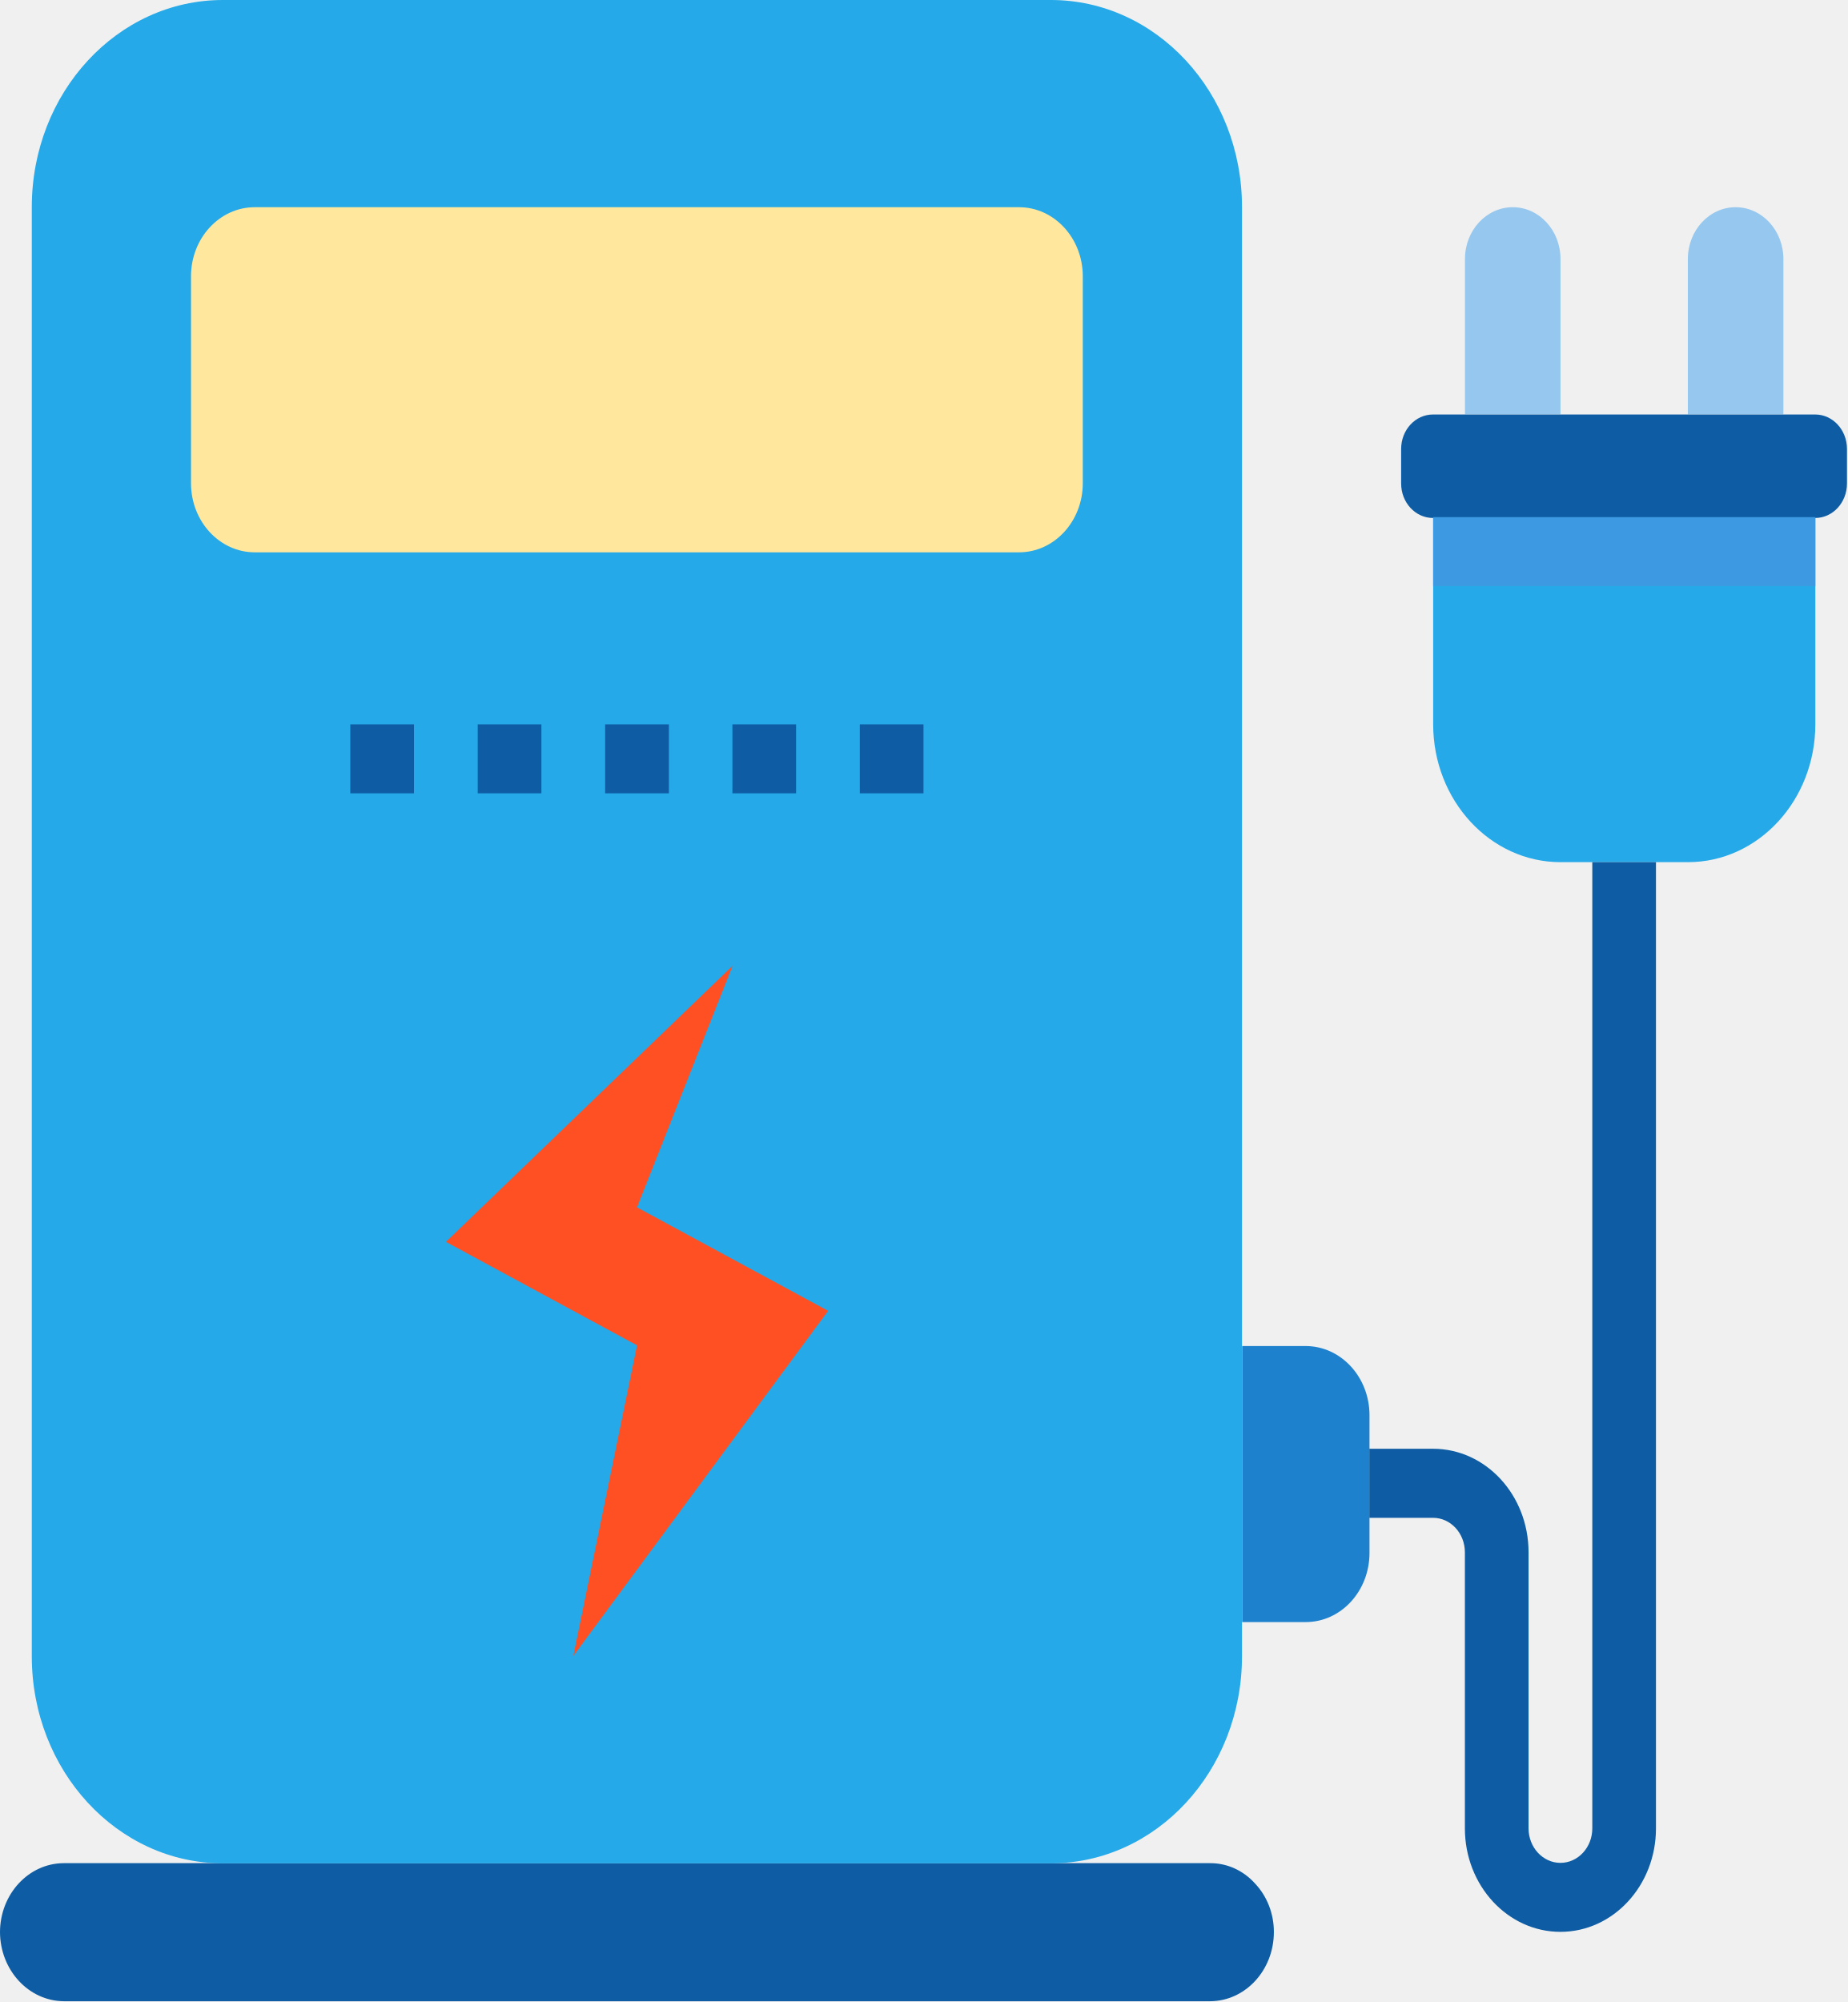
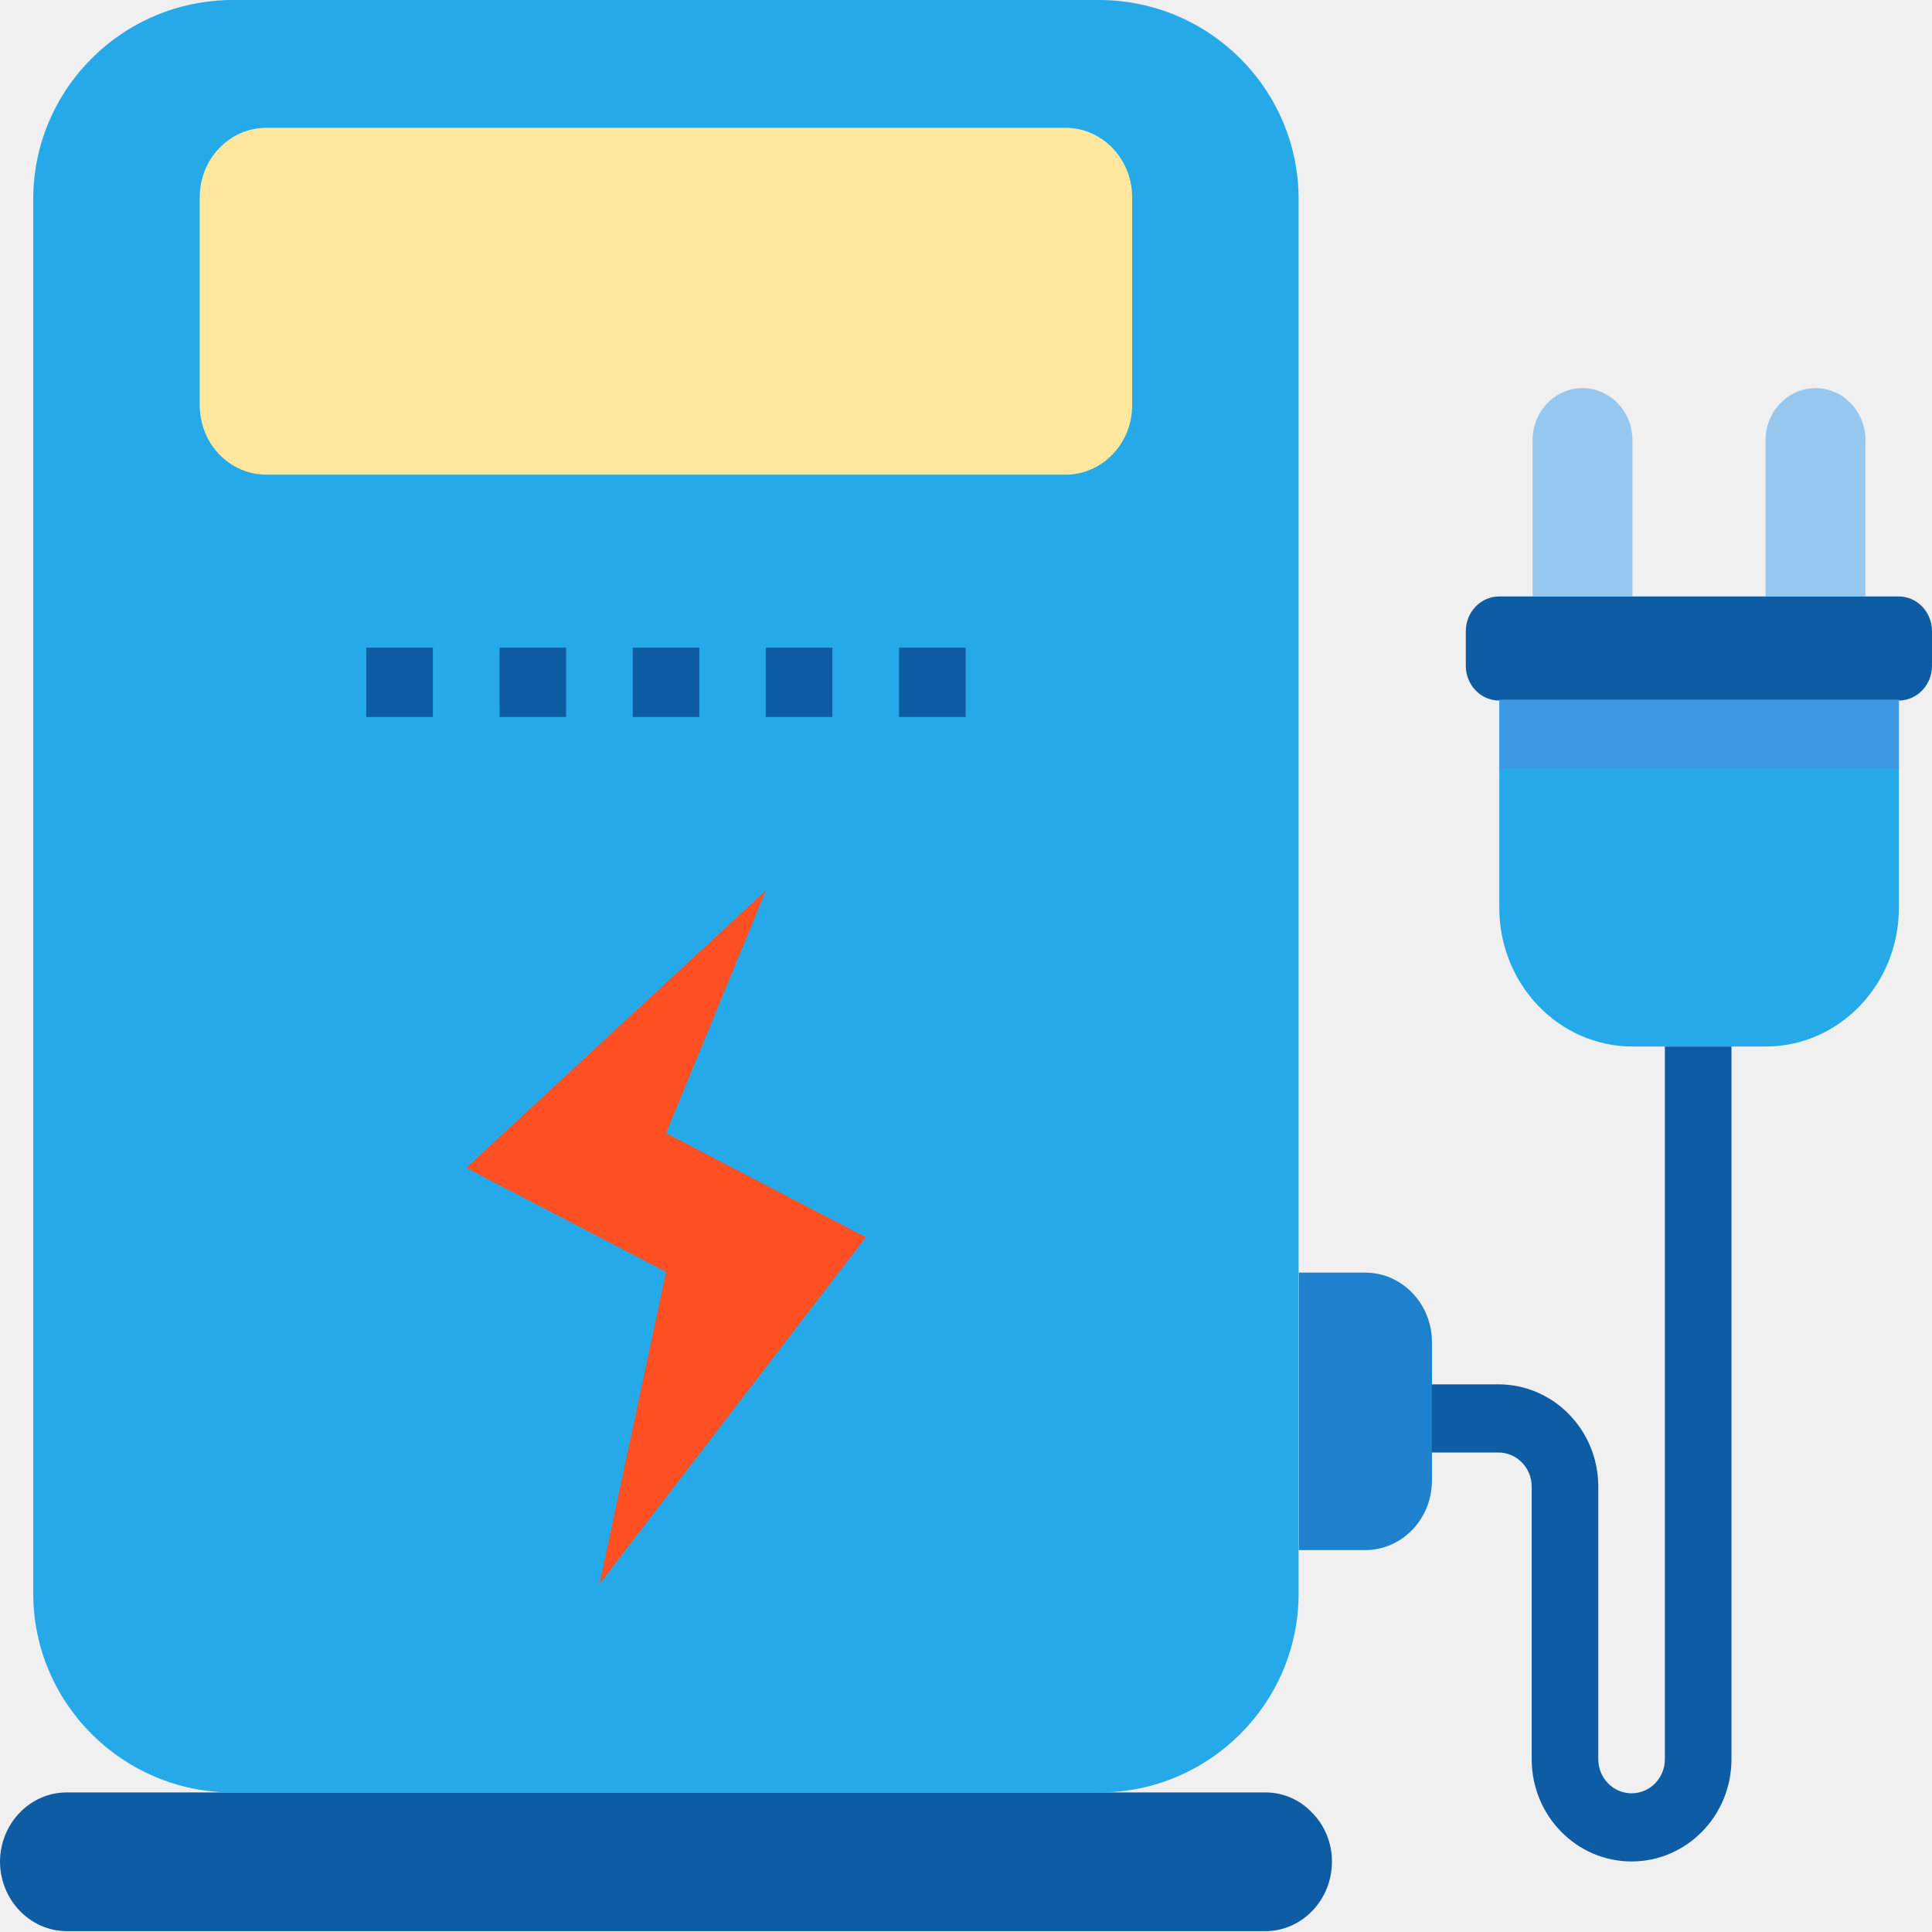
- <svg xmlns="http://www.w3.org/2000/svg" width="24" height="26" viewBox="0 0 24 26" fill="none">
-   <g clip-path="url(#clip0)">
-     <path d="M23.164 3.364V5.38H21.923V3.364C21.923 2.992 22.201 2.691 22.543 2.691C22.886 2.691 23.164 2.992 23.164 3.364Z" fill="#96C8EF" />
-     <path d="M20.269 3.364V5.38H19.028V3.364C19.028 2.992 19.306 2.691 19.649 2.691C19.992 2.691 20.269 2.992 20.269 3.364Z" fill="#96C8EF" />
-     <path d="M23.579 6.716V9.405C23.579 10.394 22.838 11.197 21.924 11.197H20.27C19.356 11.197 18.615 10.394 18.615 9.405V6.716H23.579V6.716Z" fill="#25A9E8" />
-     <path d="M23.577 5.383C23.805 5.383 23.99 5.583 23.99 5.831V6.279C23.99 6.527 23.805 6.727 23.577 6.727H18.613C18.384 6.727 18.199 6.527 18.199 6.279V5.831C18.199 5.583 18.384 5.383 18.613 5.383H23.577Z" fill="#0E5DA4" />
-     <path d="M17.788 19.274V20.17C17.787 20.665 17.417 21.065 16.961 21.066H16.134V17.481H16.961C17.417 17.483 17.787 17.883 17.788 18.378V19.274V19.274Z" fill="#1E81CE" />
-     <path d="M16.302 24.462C16.459 24.628 16.547 24.856 16.546 25.093C16.545 25.588 16.175 25.988 15.719 25.99H0.827C0.372 25.986 0.003 25.587 0 25.093C0.001 24.599 0.371 24.199 0.827 24.197H15.719C15.938 24.196 16.149 24.291 16.302 24.462V24.462Z" fill="#0E5DA4" />
-     <path d="M2.895 0H13.65C15.021 0 16.132 1.204 16.132 2.689V21.51C16.132 22.995 15.021 24.199 13.65 24.199H2.895C1.524 24.199 0.413 22.995 0.413 21.51V2.689C0.413 1.204 1.524 0 2.895 0V0Z" fill="#25A9E8" />
-     <path d="M3.309 2.691H13.236C13.693 2.691 14.064 3.093 14.064 3.588V6.276C14.064 6.771 13.693 7.173 13.236 7.173H3.309C2.852 7.173 2.481 6.771 2.481 6.276V3.588C2.481 3.093 2.852 2.691 3.309 2.691V2.691Z" fill="#FFE89E" />
-     <path d="M10.756 17.024L7.447 21.505L8.274 17.472L5.792 16.128L9.515 12.543L8.274 15.68L10.756 17.024V17.024Z" fill="#FF5023" />
-     <path d="M23.579 6.716H18.615V7.612H23.579V6.716Z" fill="#3D9AE2" />
-     <path d="M8.688 9.407H7.86V10.303H8.688V9.407Z" fill="#0E5DA4" />
-     <path d="M10.34 9.407H9.513V10.303H10.34V9.407Z" fill="#0E5DA4" />
-     <path d="M11.995 9.407H11.168V10.303H11.995V9.407Z" fill="#0E5DA4" />
-     <path d="M7.032 9.407H6.205V10.303H7.032V9.407Z" fill="#0E5DA4" />
-     <path d="M5.377 9.407H4.55V10.303H5.377V9.407Z" fill="#0E5DA4" />
-     <path d="M20.268 25.089C19.583 25.089 19.027 24.487 19.027 23.745V20.16C19.027 19.912 18.842 19.712 18.613 19.712H17.786V18.815H18.613C19.299 18.815 19.854 19.417 19.854 20.16V23.745C19.854 23.992 20.04 24.193 20.268 24.193C20.497 24.193 20.682 23.992 20.682 23.745V11.197H21.509V23.745C21.509 24.487 20.953 25.089 20.268 25.089Z" fill="#0E5DA4" />
+ <svg xmlns="http://www.w3.org/2000/svg" width="100%" height="100%" viewBox="0 0 100 100" version="1.1" xml:space="preserve" style="fill-rule:evenodd;clip-rule:evenodd;stroke-linejoin:round;stroke-miterlimit:2;">
+   <g>
+     <path d="M96.556,22.783l0,8.079l-5.17,0l0,-8.079c0,-1.487 1.157,-2.693 2.585,-2.693c1.428,0 2.585,1.206 2.585,2.693Z" style="fill:#96c8ef;fill-rule:nonzero;" />
+     <path d="M84.496,22.783l0,8.079l-5.171,0l0,-8.079c0,-1.487 1.157,-2.693 2.585,-2.693c1.429,0 2.586,1.206 2.586,2.693Z" style="fill:#96c8ef;fill-rule:nonzero;" />
+     <path d="M98.286,36.214l0,10.771c0,3.966 -3.086,7.182 -6.894,7.182l-6.894,0c-3.807,0 -6.894,-3.216 -6.894,-7.182l0,-10.771l20.682,0Z" style="fill:#25a9e8;fill-rule:nonzero;" />
+     <path d="M98.277,30.873c0.951,0 1.723,0.804 1.723,1.795l0,1.796c0,0.991 -0.772,1.795 -1.723,1.795l-20.683,0c-0.952,0 -1.724,-0.804 -1.724,-1.795l0,-1.796c0,-0.991 0.772,-1.795 1.724,-1.795l20.683,0Z" style="fill:#0e5da4;fill-rule:nonzero;" />
+     <path d="M74.118,73.051l0,3.591c-0.006,1.98 -1.546,3.585 -3.447,3.591l-3.447,0l0,-14.363l3.447,0c1.901,0.006 3.441,1.61 3.447,3.591l0,3.59Z" style="fill:#1e81ce;fill-rule:nonzero;" />
+     <path d="M67.925,93.835c0.655,0.665 1.022,1.579 1.017,2.532c-0.006,1.98 -1.546,3.584 -3.447,3.591l-62.048,0c-1.898,-0.015 -3.433,-1.615 -3.447,-3.591c0.006,-1.981 1.546,-3.585 3.447,-3.591l62.048,0c0.915,-0.005 1.791,0.377 2.43,1.059Z" style="fill:#0e5da4;fill-rule:nonzero;" />
+     <path d="M12.062,0l44.813,0c5.71,0 10.341,4.616 10.341,10.309l0,72.163c0,5.693 -4.631,10.309 -10.341,10.309l-44.813,0c-5.71,0 -10.341,-4.616 -10.341,-10.309l0,-72.163c0,-5.693 4.631,-10.309 10.341,-10.309Z" style="fill:#25a9e8;fill-rule:nonzero;" />
+     <path d="M13.786,6.616l41.366,0c1.903,0 3.447,1.608 3.447,3.591l0,10.772c0,1.983 -1.544,3.59 -3.447,3.59l-41.366,0c-1.903,0 -3.447,-1.607 -3.447,-3.59l0,-10.772c0,-1.983 1.544,-3.591 3.447,-3.591Z" style="fill:#ffe89e;fill-rule:nonzero;" />
+     <path d="M44.816,64.038l-13.789,17.953l3.448,-16.158l-10.342,-5.386l15.512,-14.362l-5.17,12.567l10.341,5.386Z" style="fill:#ff5023;fill-rule:nonzero;" />
+     <rect x="77.604" y="36.214" width="20.682" height="3.591" style="fill:#3d9ae2;fill-rule:nonzero;" />
+     <rect x="32.751" y="33.522" width="3.447" height="3.591" style="fill:#0e5da4;fill-rule:nonzero;" />
+     <rect x="39.636" y="33.522" width="3.447" height="3.591" style="fill:#0e5da4;fill-rule:nonzero;" />
+     <rect x="46.533" y="33.522" width="3.447" height="3.591" style="fill:#0e5da4;fill-rule:nonzero;" />
+     <rect x="25.855" y="33.522" width="3.447" height="3.591" style="fill:#0e5da4;fill-rule:nonzero;" />
+     <rect x="18.958" y="33.522" width="3.447" height="3.591" style="fill:#0e5da4;fill-rule:nonzero;" />
+     <path d="M84.45,96.349c-2.855,0 -5.17,-2.37 -5.17,-5.292l0,-14.112c0,-0.974 -0.772,-1.763 -1.724,-1.763l-3.447,0l0,-3.529l3.447,0c2.856,0 5.171,2.37 5.171,5.292l0,14.112c0,0.974 0.771,1.764 1.723,1.764c0.952,0 1.724,-0.79 1.724,-1.764l0,-36.89l3.447,0l0,36.89c0,2.922 -2.315,5.292 -5.171,5.292Z" style="fill:#0e5da4;fill-rule:nonzero;" />
  </g>
-   <defs>
-     <clipPath id="clip0">
-       <rect width="24" height="26" fill="white" />
-     </clipPath>
-   </defs>
</svg>
